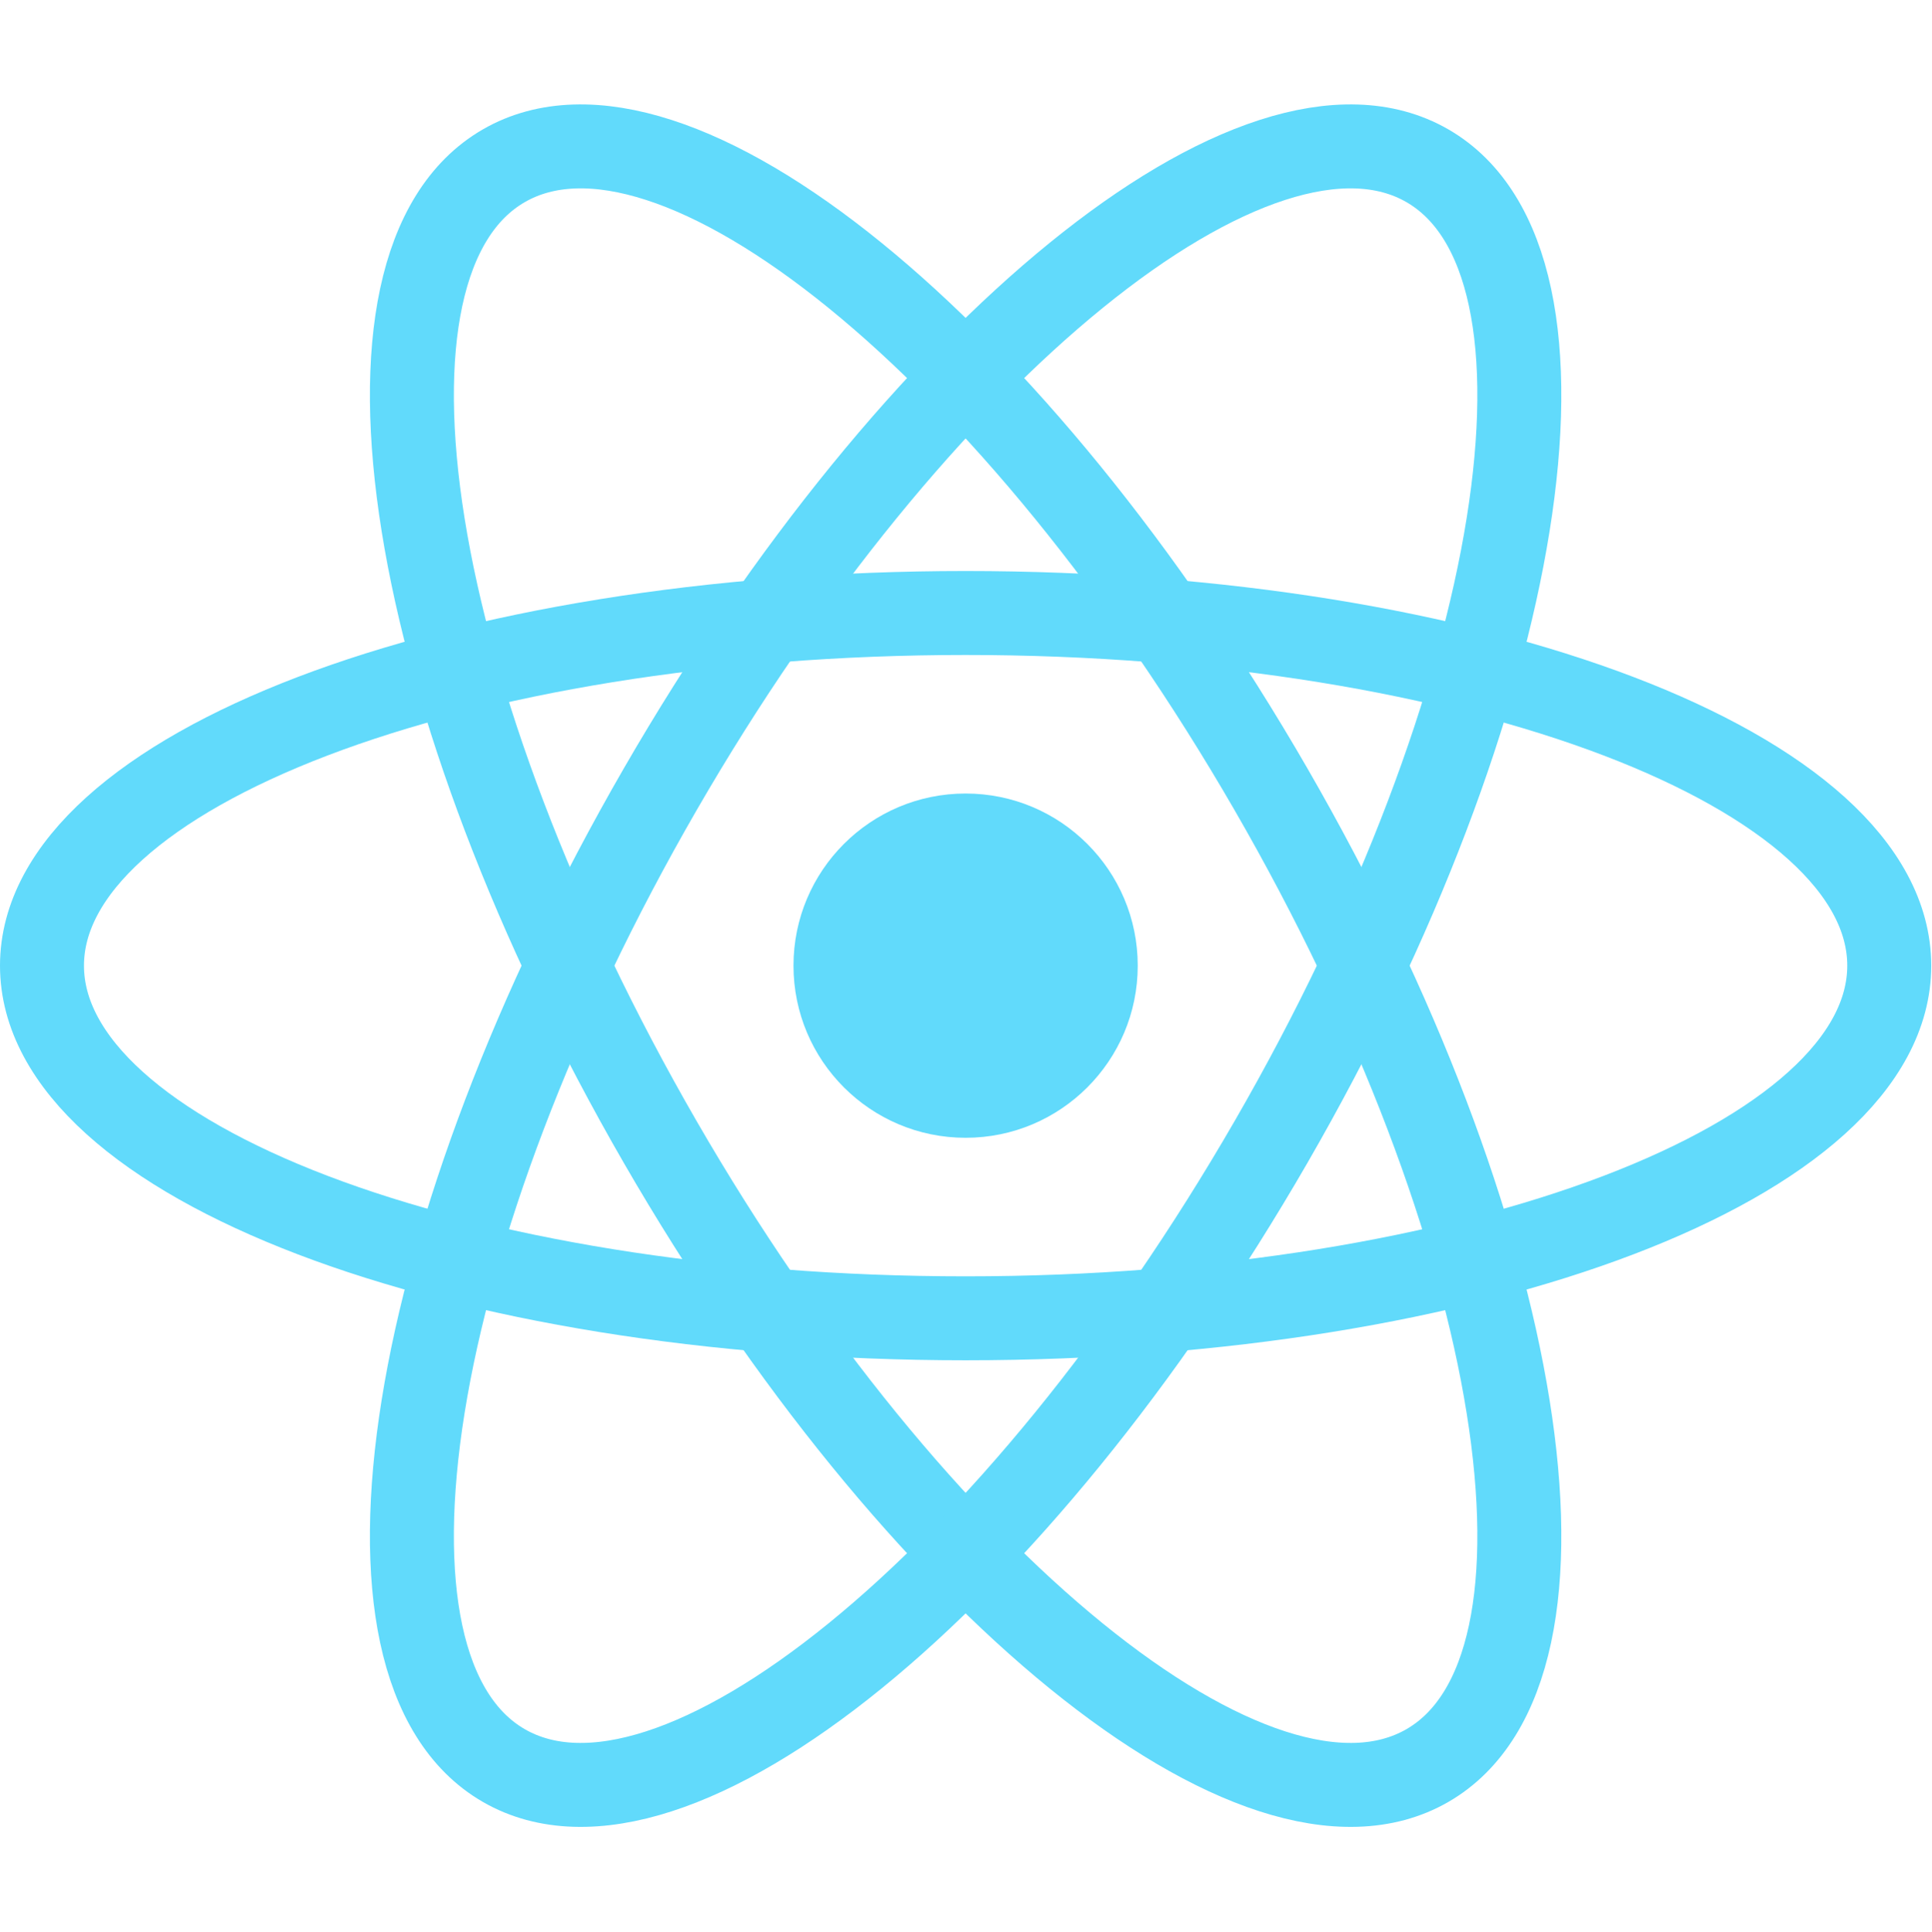
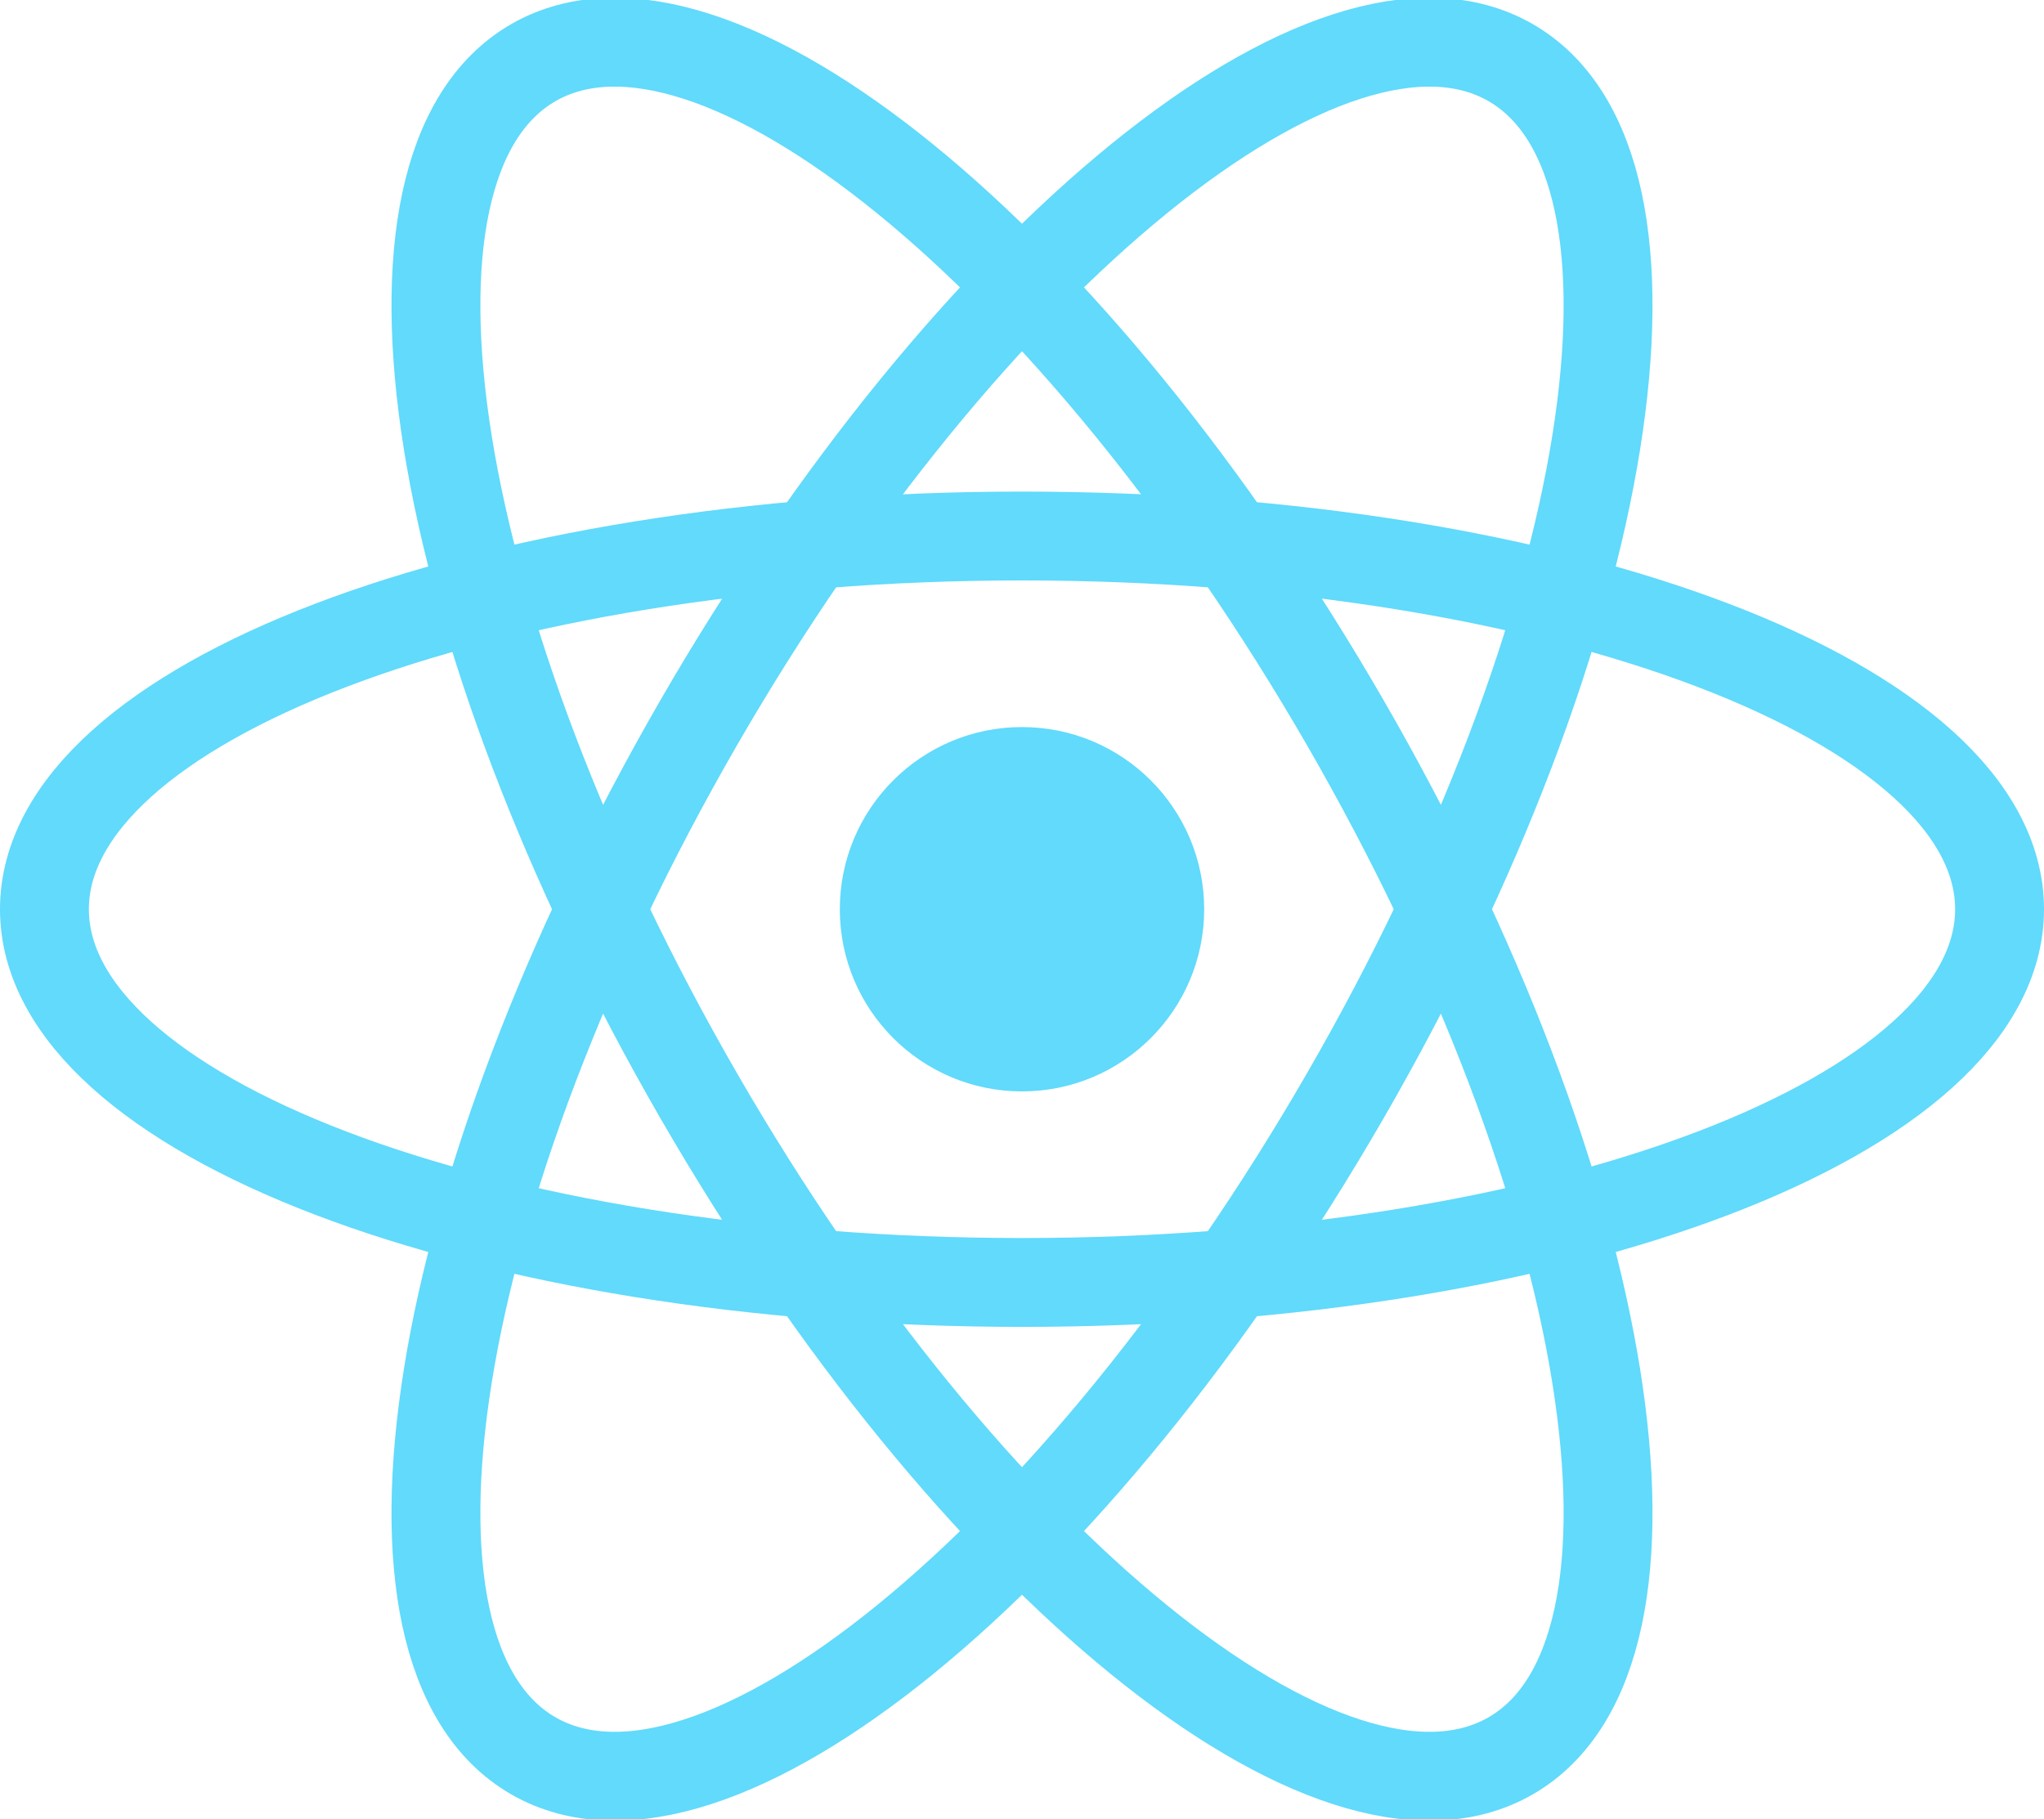
- <svg xmlns="http://www.w3.org/2000/svg" viewBox="-11.5 -10.232 23 20.463" width="290px" height="290px">
+ <svg xmlns="http://www.w3.org/2000/svg" viewBox="-11.5 -10.232 23 20.463">
  <circle cx="0" cy="0" r="2.05" fill="#61dafb" />
  <g stroke="#61dafb" stroke-width="1" fill="none">
    <ellipse rx="11" ry="4.2" />
    <ellipse rx="11" ry="4.2" transform="rotate(60)" />
    <ellipse rx="11" ry="4.2" transform="rotate(120)" />
  </g>
</svg>
